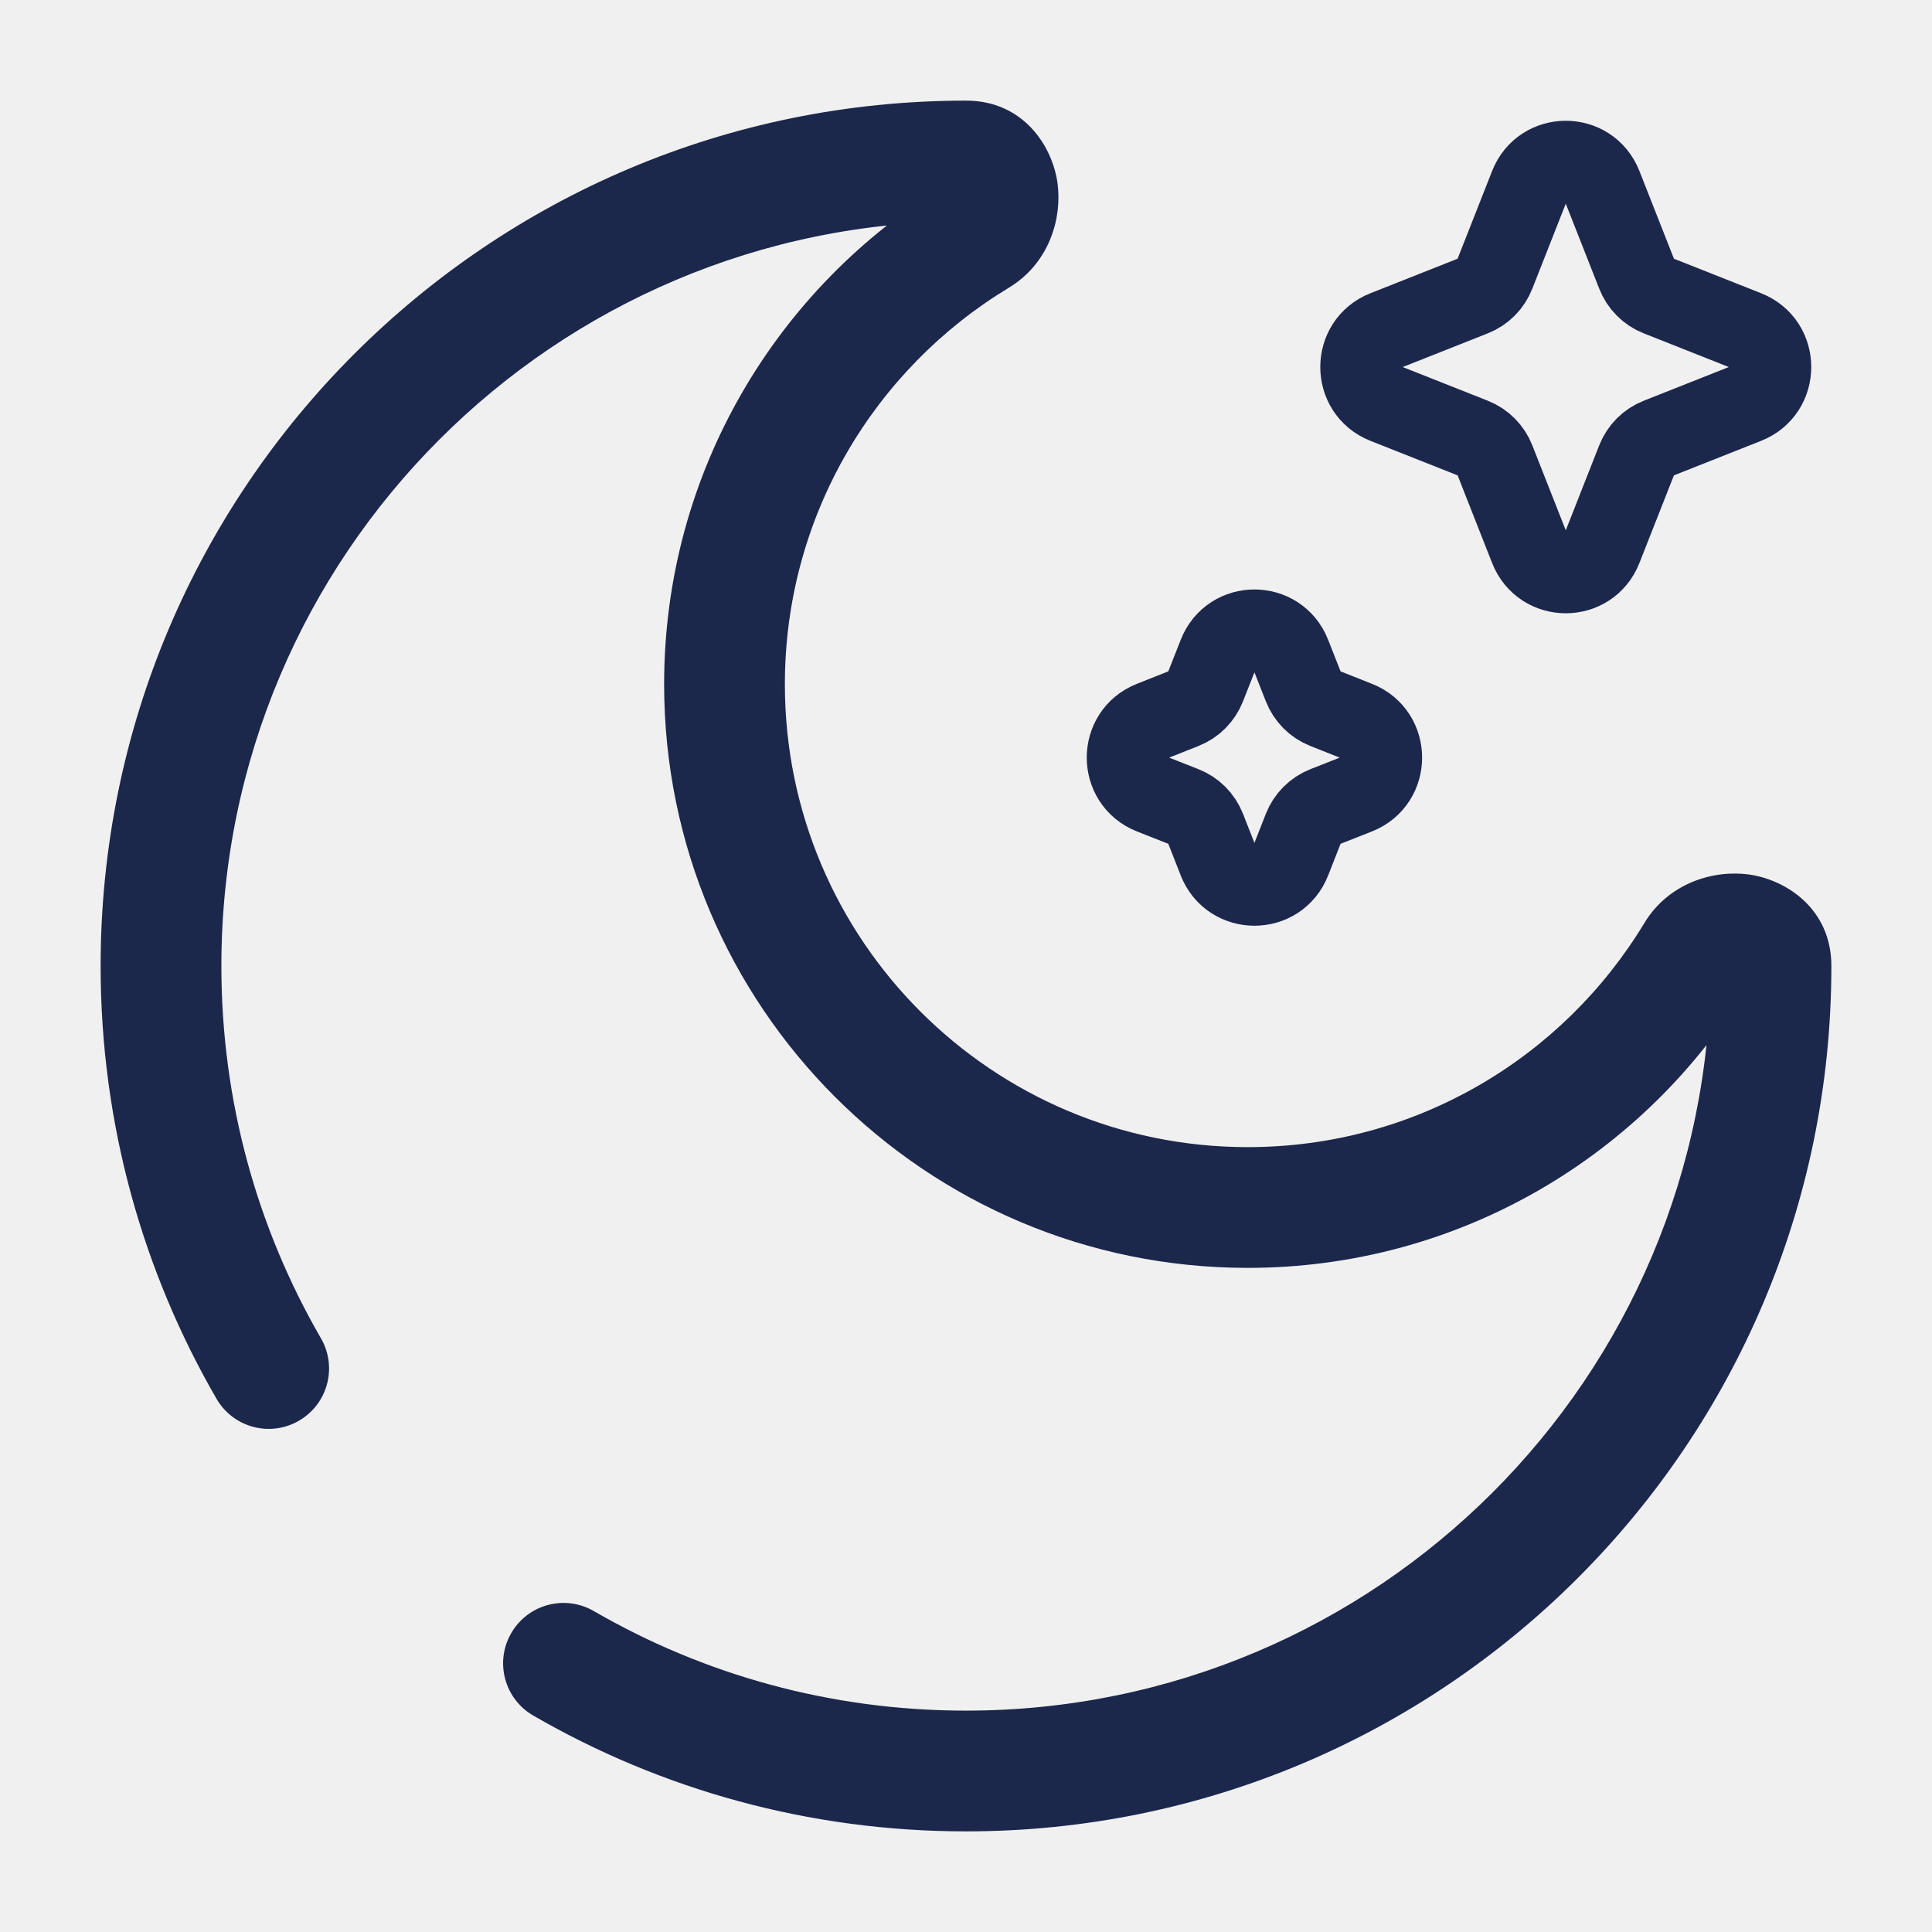
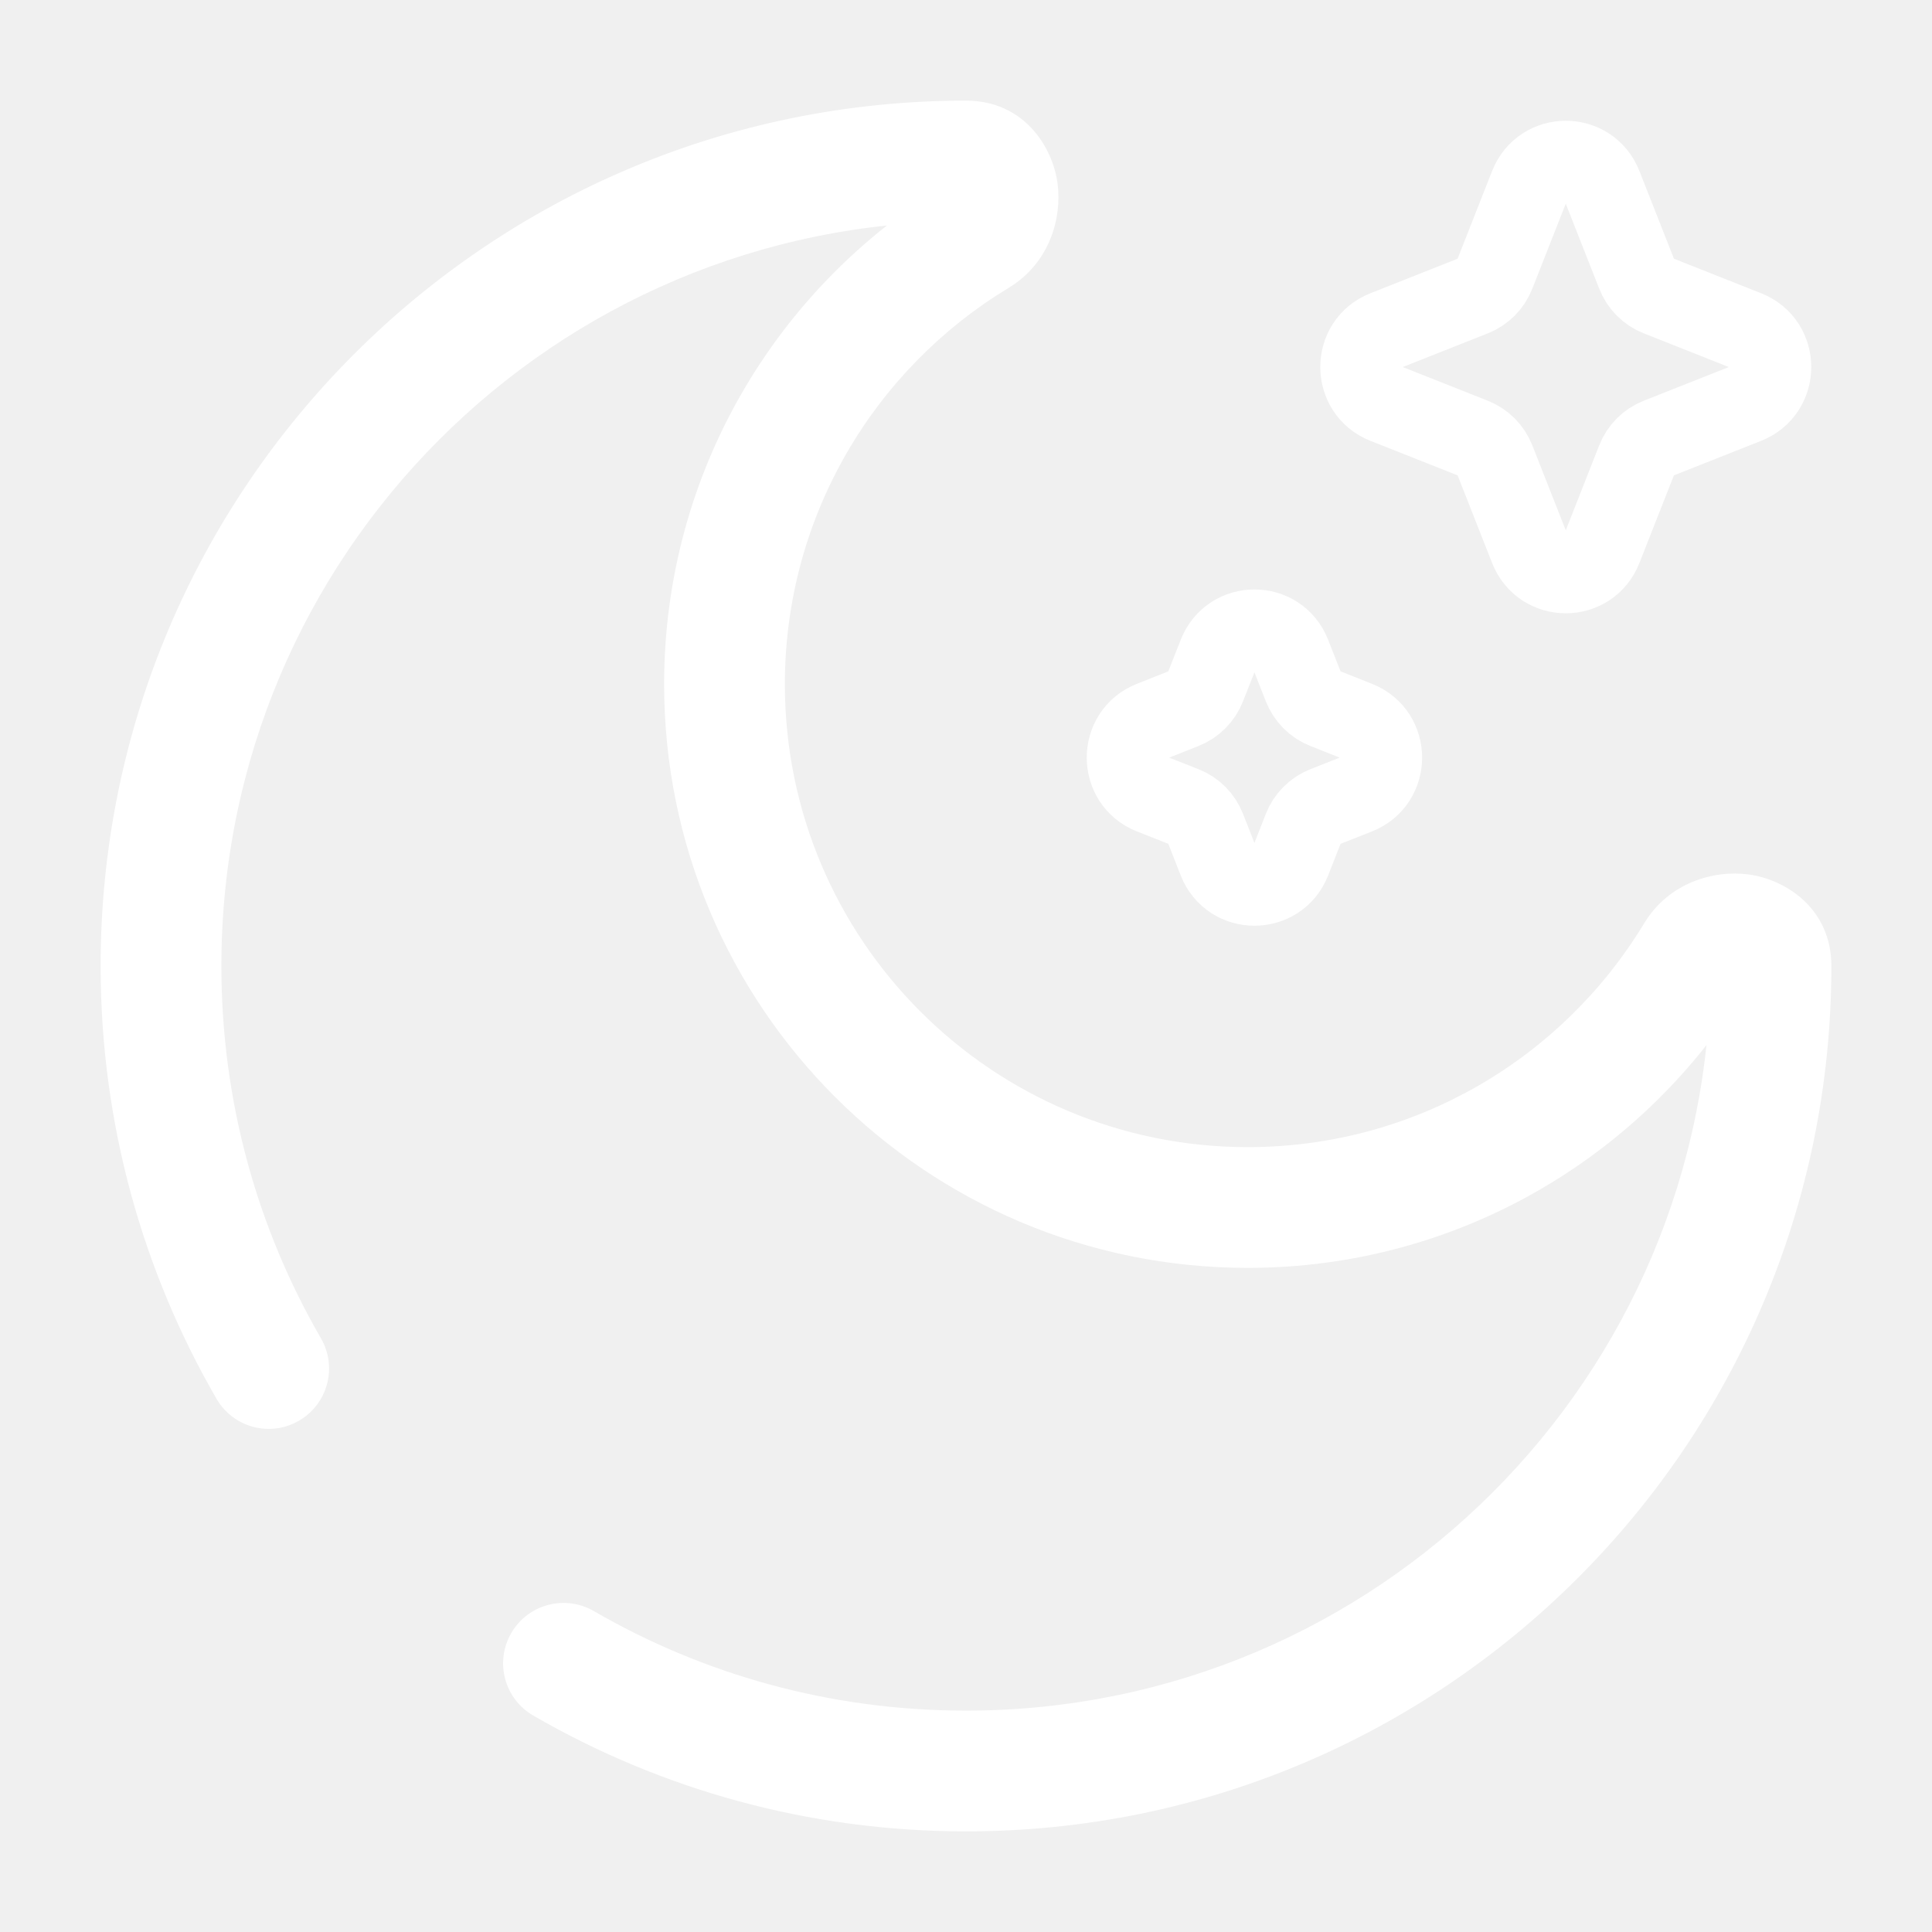
<svg xmlns="http://www.w3.org/2000/svg" width="800px" height="800px" viewBox="0 0 24 24" fill="none">
-   <path d="M19.9 2.307C19.739 1.898 19.162 1.898 19.001 2.307L18.57 3.402C18.521 3.528 18.423 3.627 18.298 3.676L17.207 4.108C16.799 4.269 16.799 4.849 17.207 5.011L18.298 5.443C18.423 5.492 18.521 5.591 18.57 5.716L19.001 6.811C19.162 7.221 19.739 7.221 19.9 6.811L20.331 5.716C20.38 5.591 20.478 5.492 20.603 5.443L21.694 5.011C22.102 4.849 22.102 4.269 21.694 4.108L20.603 3.676C20.478 3.627 20.38 3.528 20.331 3.402L19.9 2.307Z" stroke="#1C274C" />
-   <path d="M16.033 8.13C15.872 7.72 15.294 7.72 15.133 8.13L14.976 8.529C14.927 8.654 14.829 8.753 14.704 8.802L14.306 8.96C13.898 9.121 13.898 9.701 14.306 9.863L14.704 10.02C14.829 10.069 14.927 10.168 14.976 10.293L15.133 10.693C15.294 11.102 15.872 11.102 16.033 10.693L16.19 10.293C16.239 10.168 16.337 10.069 16.462 10.02L16.86 9.863C17.268 9.701 17.268 9.121 16.86 8.96L16.462 8.802C16.337 8.753 16.239 8.654 16.19 8.529L16.033 8.13Z" stroke="#1C274C" />
-   <path d="M21.067 11.857L20.425 11.469L21.067 11.857ZM12.143 2.933L11.755 2.291V2.291L12.143 2.933ZM7.376 20.013C7.017 19.806 6.558 19.928 6.351 20.287C6.143 20.645 6.266 21.104 6.624 21.311L7.376 20.013ZM2.689 17.375C2.896 17.734 3.355 17.857 3.713 17.649C4.072 17.442 4.194 16.983 3.987 16.625L2.689 17.375ZM21.25 12C21.25 17.109 17.109 21.25 12 21.25V22.75C17.937 22.75 22.75 17.937 22.75 12H21.25ZM2.75 12C2.75 6.891 6.891 2.75 12 2.75V1.25C6.063 1.25 1.25 6.063 1.25 12H2.75ZM15.5 14.25C12.324 14.25 9.75 11.676 9.75 8.5H8.25C8.25 12.504 11.496 15.75 15.5 15.75V14.25ZM20.425 11.469C19.417 13.137 17.588 14.25 15.5 14.25V15.75C18.135 15.75 20.441 14.344 21.709 12.245L20.425 11.469ZM9.75 8.5C9.75 6.412 10.863 4.583 12.531 3.575L11.755 2.291C9.656 3.559 8.25 5.865 8.25 8.5H9.75ZM12 2.75C11.912 2.75 11.808 2.71 11.732 2.632C11.669 2.565 11.654 2.502 11.65 2.477C11.646 2.446 11.648 2.356 11.755 2.291L12.531 3.575C13.034 3.271 13.196 2.714 13.137 2.276C13.075 1.821 12.717 1.25 12 1.25V2.75ZM21.709 12.245C21.644 12.352 21.554 12.354 21.523 12.35C21.498 12.346 21.435 12.331 21.368 12.268C21.29 12.192 21.25 12.088 21.25 12H22.75C22.75 11.283 22.179 10.925 21.724 10.863C21.286 10.804 20.729 10.966 20.425 11.469L21.709 12.245ZM12 21.25C10.314 21.25 8.735 20.8 7.376 20.013L6.624 21.311C8.206 22.227 10.043 22.75 12 22.75V21.25ZM3.987 16.625C3.2 15.265 2.75 13.686 2.75 12H1.25C1.25 13.957 1.774 15.794 2.689 17.375L3.987 16.625Z" fill="#1C274C" />
+   <path d="M19.9 2.307C19.739 1.898 19.162 1.898 19.001 2.307L18.57 3.402C18.521 3.528 18.423 3.627 18.298 3.676L17.207 4.108C16.799 4.269 16.799 4.849 17.207 5.011L18.298 5.443C18.423 5.492 18.521 5.591 18.57 5.716L19.001 6.811C19.162 7.221 19.739 7.221 19.9 6.811L20.331 5.716C20.38 5.591 20.478 5.492 20.603 5.443L21.694 5.011C22.102 4.849 22.102 4.269 21.694 4.108L20.603 3.676C20.478 3.627 20.38 3.528 20.331 3.402L19.9 2.307Z" stroke="white" />
+   <path d="M16.033 8.13C15.872 7.72 15.294 7.72 15.133 8.13L14.976 8.529C14.927 8.654 14.829 8.753 14.704 8.802L14.306 8.96C13.898 9.121 13.898 9.701 14.306 9.863L14.704 10.02C14.829 10.069 14.927 10.168 14.976 10.293L15.133 10.693C15.294 11.102 15.872 11.102 16.033 10.693L16.19 10.293C16.239 10.168 16.337 10.069 16.462 10.02L16.86 9.863C17.268 9.701 17.268 9.121 16.86 8.96L16.462 8.802C16.337 8.753 16.239 8.654 16.19 8.529L16.033 8.13Z" stroke="white" />
+   <path d="M21.067 11.857L20.425 11.469L21.067 11.857ZM12.143 2.933L11.755 2.291V2.291L12.143 2.933ZM7.376 20.013C7.017 19.806 6.558 19.928 6.351 20.287C6.143 20.645 6.266 21.104 6.624 21.311L7.376 20.013ZM2.689 17.375C2.896 17.734 3.355 17.857 3.713 17.649C4.072 17.442 4.194 16.983 3.987 16.625L2.689 17.375ZM21.25 12C21.25 17.109 17.109 21.25 12 21.25V22.75C17.937 22.75 22.75 17.937 22.75 12H21.25ZM2.75 12C2.75 6.891 6.891 2.75 12 2.75V1.25C6.063 1.25 1.25 6.063 1.25 12H2.75ZM15.5 14.25C12.324 14.25 9.75 11.676 9.75 8.5H8.25C8.25 12.504 11.496 15.75 15.5 15.75V14.25ZM20.425 11.469C19.417 13.137 17.588 14.25 15.5 14.25V15.75C18.135 15.75 20.441 14.344 21.709 12.245L20.425 11.469ZM9.75 8.5C9.75 6.412 10.863 4.583 12.531 3.575L11.755 2.291C9.656 3.559 8.25 5.865 8.25 8.5H9.75ZM12 2.75C11.912 2.75 11.808 2.71 11.732 2.632C11.669 2.565 11.654 2.502 11.65 2.477C11.646 2.446 11.648 2.356 11.755 2.291L12.531 3.575C13.034 3.271 13.196 2.714 13.137 2.276C13.075 1.821 12.717 1.25 12 1.25V2.75ZM21.709 12.245C21.644 12.352 21.554 12.354 21.523 12.35C21.498 12.346 21.435 12.331 21.368 12.268C21.29 12.192 21.25 12.088 21.25 12H22.75C22.75 11.283 22.179 10.925 21.724 10.863C21.286 10.804 20.729 10.966 20.425 11.469L21.709 12.245ZM12 21.25C10.314 21.25 8.735 20.8 7.376 20.013L6.624 21.311C8.206 22.227 10.043 22.75 12 22.75V21.25ZM3.987 16.625C3.2 15.265 2.75 13.686 2.75 12H1.25C1.25 13.957 1.774 15.794 2.689 17.375L3.987 16.625Z" fill="white" />
</svg>
